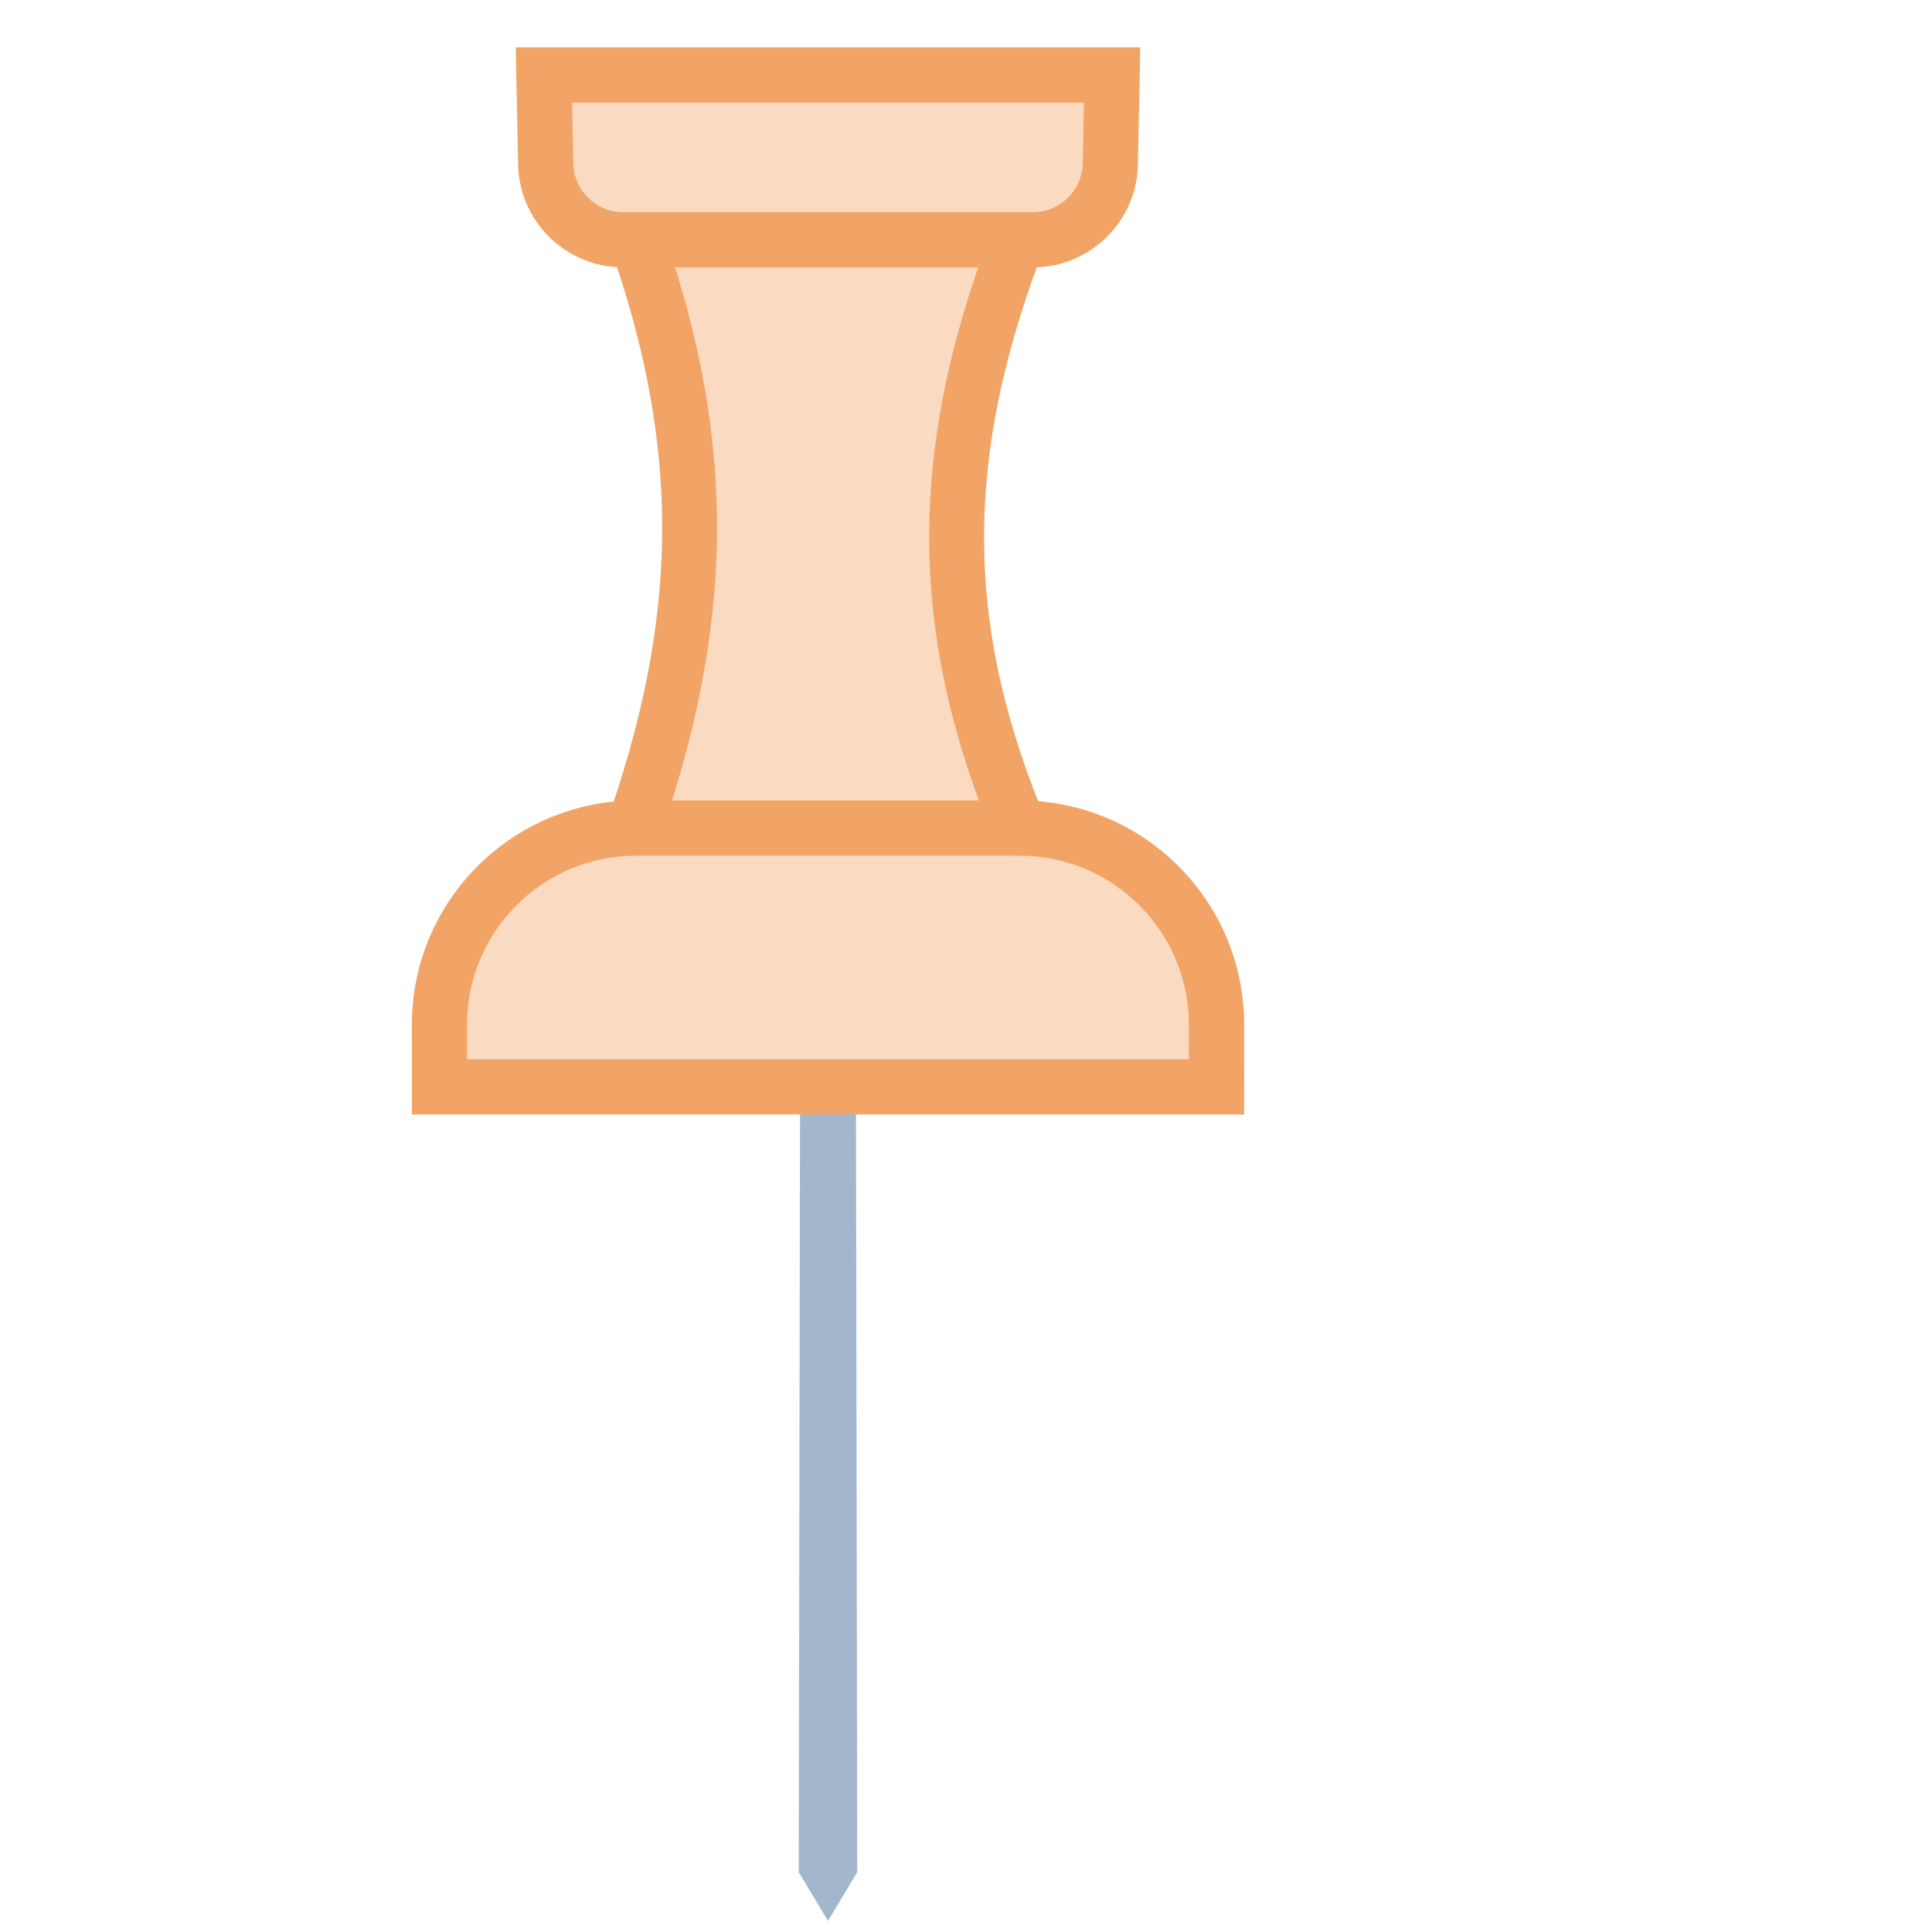
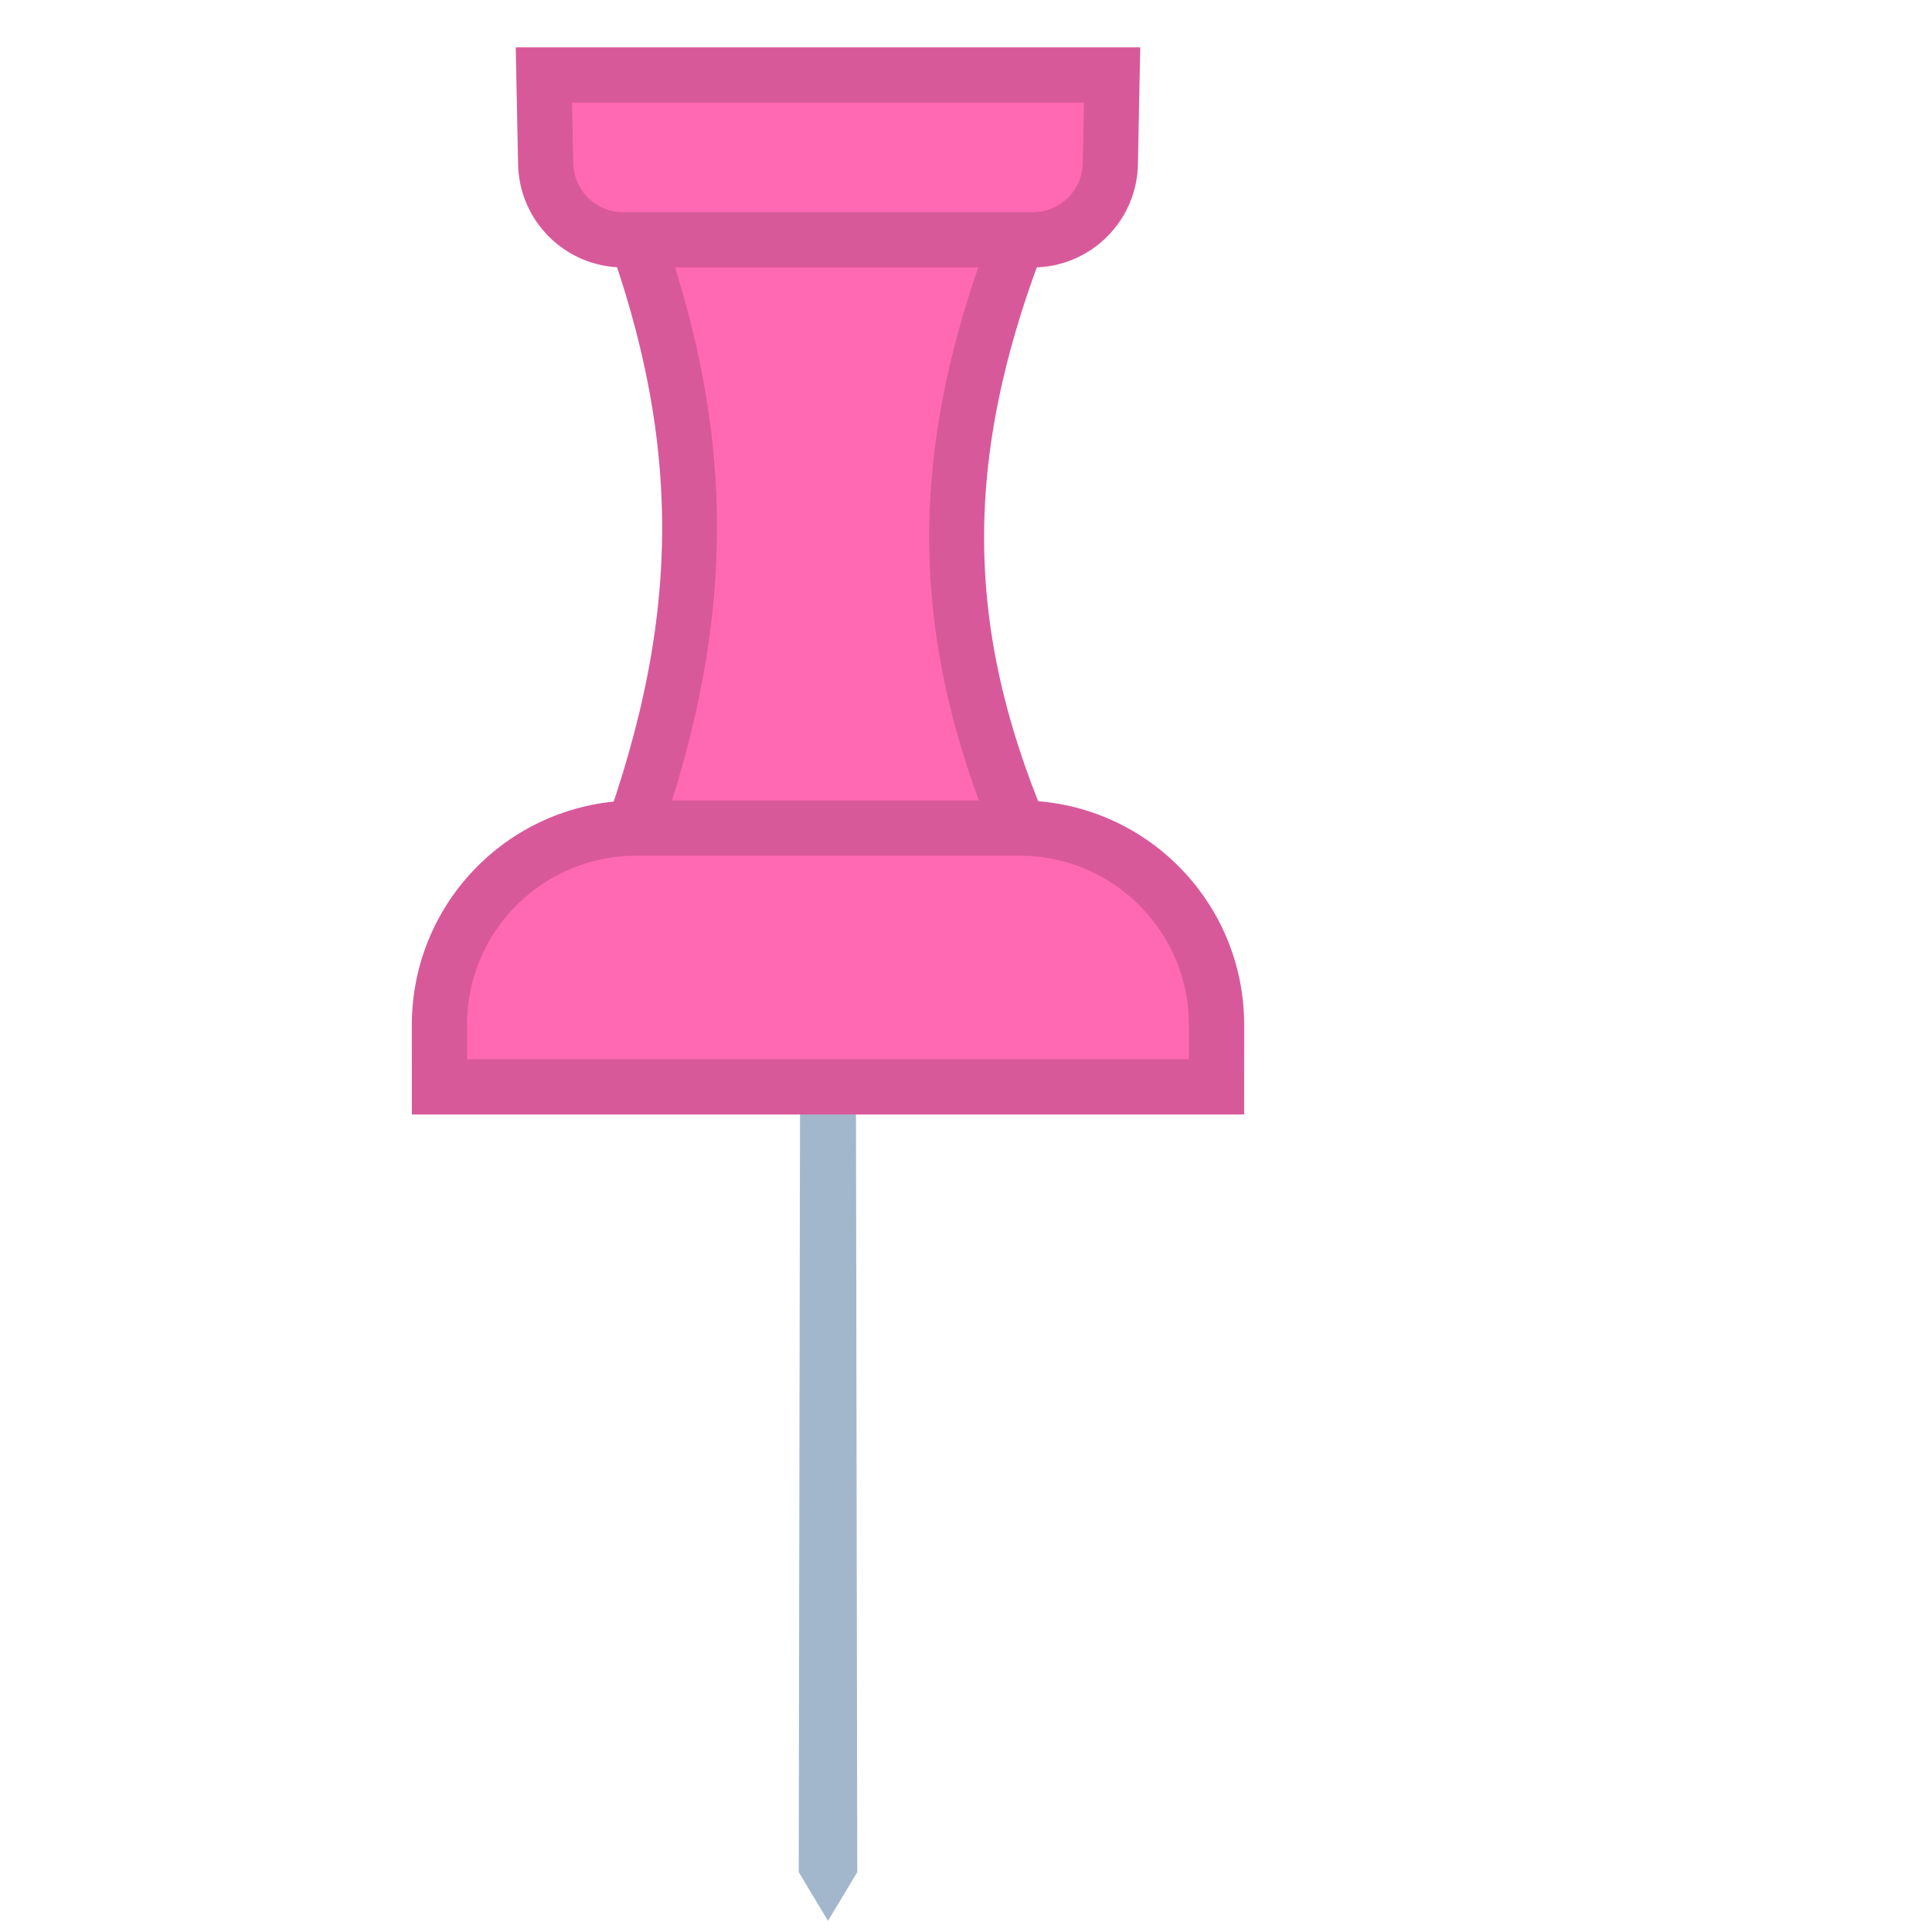
<svg xmlns="http://www.w3.org/2000/svg" height="30" viewBox="0 0 35 35" width="30">
  <g transform="matrix(.7071068 -.7071068 .7071068 .7071068 -6.213203 15)">
    <path d="m2 28.75-1 .25.25-1 12.396-12.354.708.708z" fill="#a3b7cc" />
-     <path d="m12.484 12.527c3.735-1.797 5.965-4.023 7.674-7.662l4.961 4.961c-3.917 1.705-6.152 3.93-7.682 7.654z" fill="#fadbc2" />
-     <path d="m20.298 5.713 3.958 3.958c-3.37 1.606-5.508 3.727-6.984 6.938l-3.945-3.945c3.228-1.68 5.358-3.804 6.971-6.951m-.298-1.713c-1.848 4.268-4.305 6.552-8.375 8.375l6 6c1.502-4.07 3.761-6.527 8.375-8.375z" fill="#f1a465" />
-     <path d="m26.152 10.5c-.376 0-.729-.146-.996-.413l-5.244-5.244c-.266-.265-.412-.619-.412-.994s.146-.729.413-.995l1.095-1.139 7.278 7.278-1.132 1.088c-.273.273-.627.419-1.002.419z" fill="#fadbc2" />
-     <path d="m21.014 2.429 6.557 6.557-.779.749c-.171.171-.398.265-.64.265s-.47-.094-.642-.266l-5.244-5.244c-.172-.171-.266-.399-.266-.641s.094-.47.28-.656zm-.014-1.429-1.441 1.5c-.745.745-.745 1.952 0 2.697l5.244 5.244c.372.373.861.559 1.349.559s.976-.186 1.348-.559l1.5-1.441z" fill="#f1a465" />
-     <path d="m6.707 13.339.795-.795c.673-.673 1.568-1.043 2.52-1.043.951 0 1.846.371 2.519 1.043l4.916 4.917c1.388 1.389 1.388 3.649 0 5.038l-.796.795z" fill="#fadbc2" />
-     <path d="m10.021 12c.818 0 1.587.319 2.166.897l4.916 4.916c1.193 1.194 1.193 3.137 0 4.33l-.443.442-9.247-9.247.442-.442c.579-.577 1.349-.896 2.166-.896m0-1c-1.04 0-2.079.397-2.873 1.19l-1.148 1.149 10.661 10.661 1.15-1.149c1.586-1.587 1.586-4.158 0-5.745l-4.916-4.916c-.794-.793-1.834-1.19-2.874-1.19z" fill="#f1a465" />
+     <path d="m12.484 12.527c3.735-1.797 5.965-4.023 7.674-7.662l4.961 4.961c-3.917 1.705-6.152 3.93-7.682 7.654z" fill="#ff69b4" />
+     <path d="m20.298 5.713 3.958 3.958c-3.37 1.606-5.508 3.727-6.984 6.938l-3.945-3.945c3.228-1.68 5.358-3.804 6.971-6.951m-.298-1.713c-1.848 4.268-4.305 6.552-8.375 8.375l6 6c1.502-4.07 3.761-6.527 8.375-8.375z" fill="#d85999" />
+     <path d="m26.152 10.5c-.376 0-.729-.146-.996-.413l-5.244-5.244c-.266-.265-.412-.619-.412-.994s.146-.729.413-.995l1.095-1.139 7.278 7.278-1.132 1.088c-.273.273-.627.419-1.002.419z" fill="#ff69b4" />
+     <path d="m21.014 2.429 6.557 6.557-.779.749c-.171.171-.398.265-.64.265s-.47-.094-.642-.266l-5.244-5.244c-.172-.171-.266-.399-.266-.641s.094-.47.28-.656zm-.014-1.429-1.441 1.5c-.745.745-.745 1.952 0 2.697l5.244 5.244c.372.373.861.559 1.349.559s.976-.186 1.348-.559l1.5-1.441z" fill="#d85999" />
+     <path d="m6.707 13.339.795-.795c.673-.673 1.568-1.043 2.52-1.043.951 0 1.846.371 2.519 1.043l4.916 4.917c1.388 1.389 1.388 3.649 0 5.038l-.796.795z" fill="#ff69b4" />
+     <path d="m10.021 12c.818 0 1.587.319 2.166.897l4.916 4.916c1.193 1.194 1.193 3.137 0 4.33l-.443.442-9.247-9.247.442-.442c.579-.577 1.349-.896 2.166-.896m0-1c-1.04 0-2.079.397-2.873 1.19l-1.148 1.149 10.661 10.661 1.15-1.149c1.586-1.587 1.586-4.158 0-5.745l-4.916-4.916c-.794-.793-1.834-1.19-2.874-1.19z" fill="#d85999" />
  </g>
</svg>
